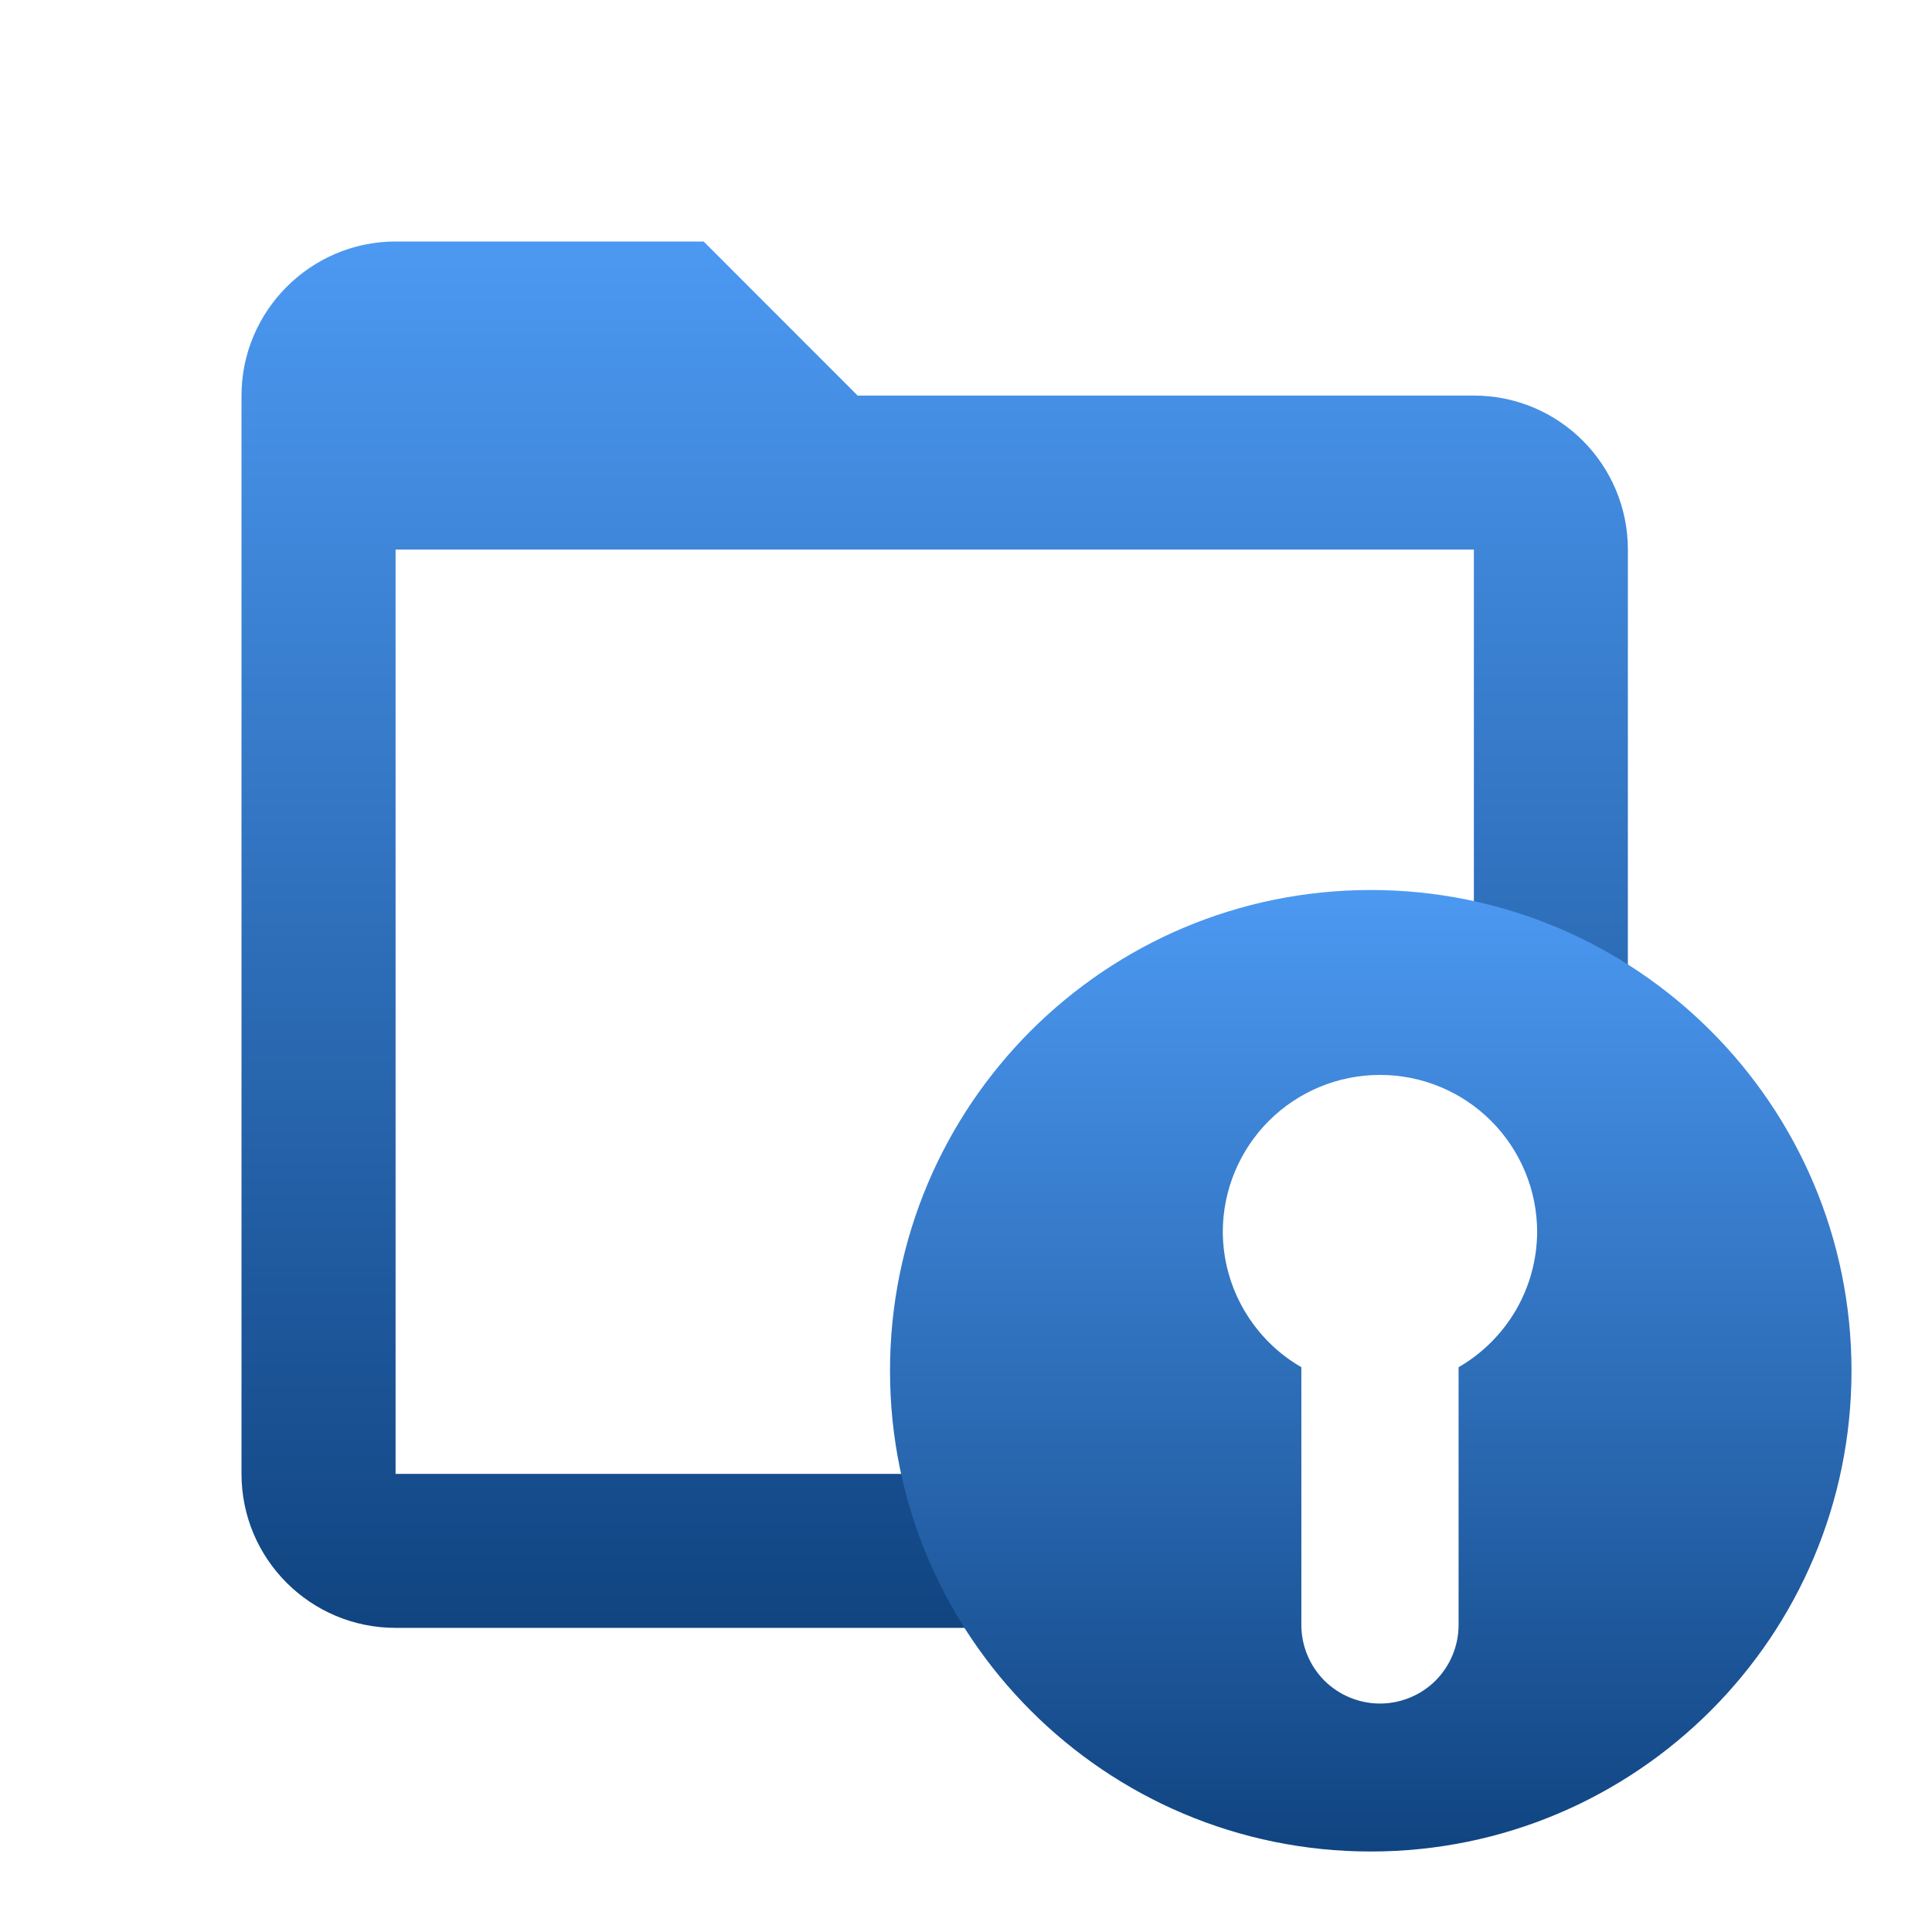
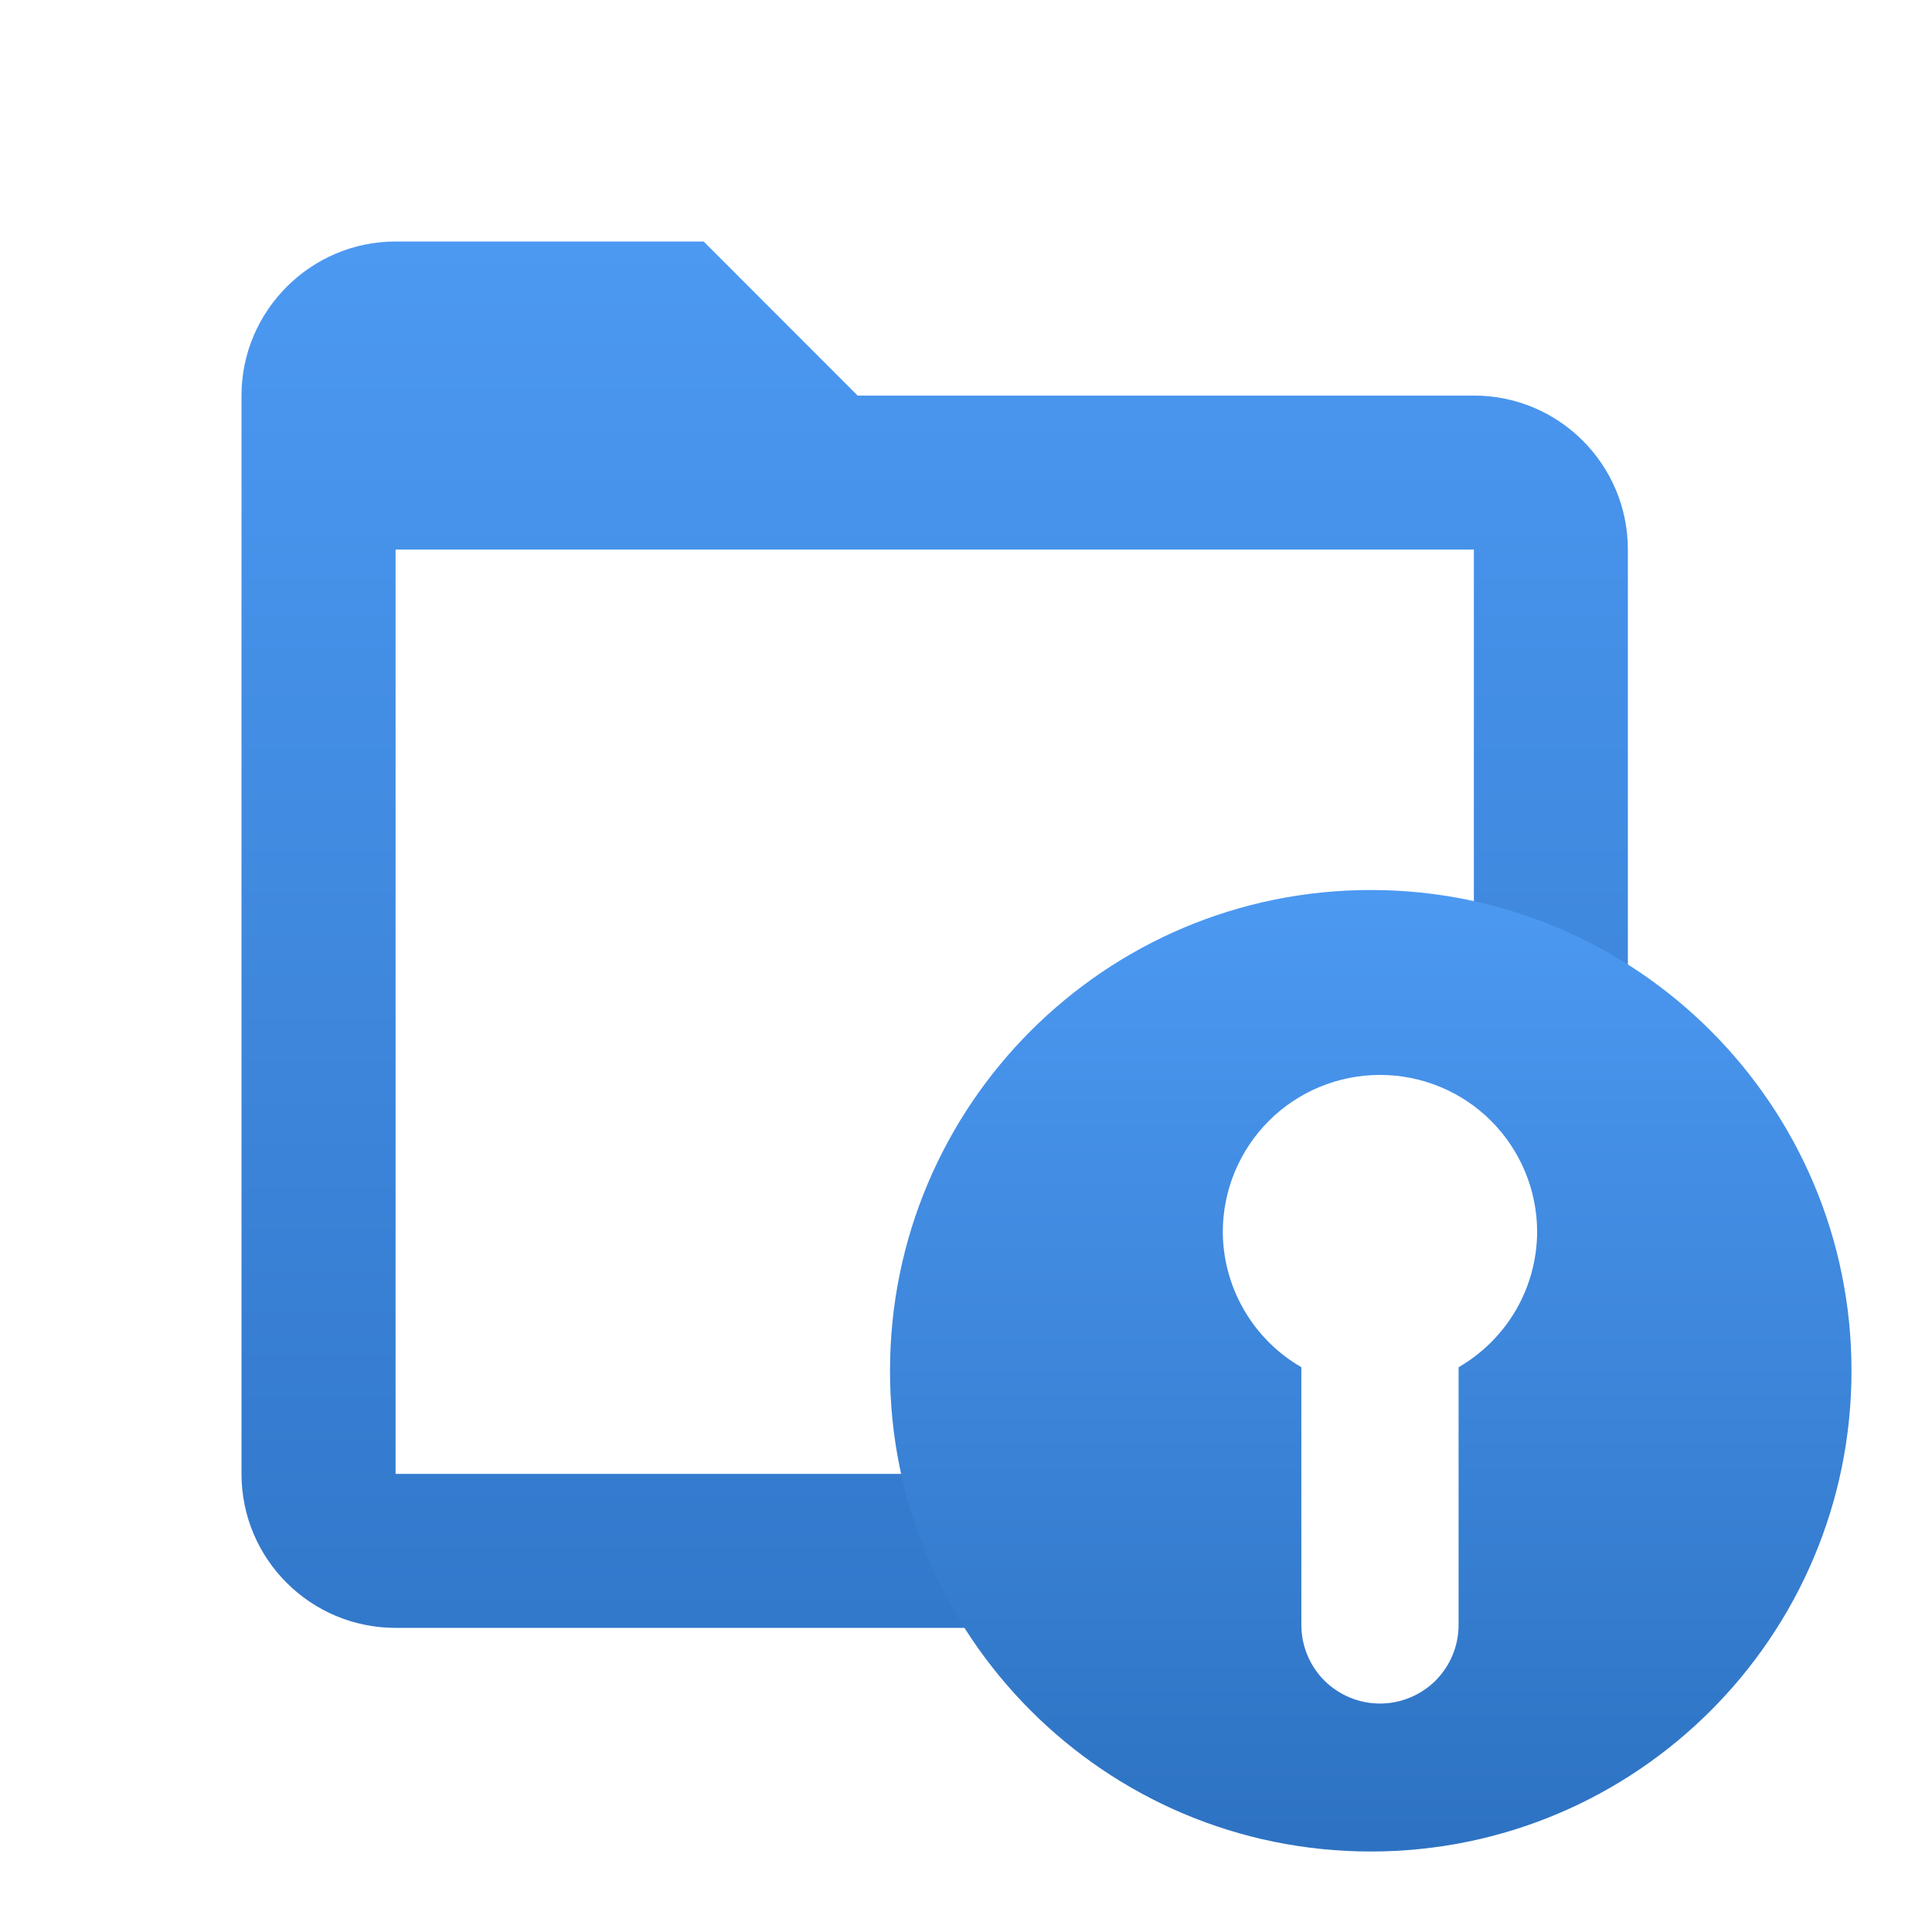
<svg xmlns="http://www.w3.org/2000/svg" width="24" height="24" viewBox="0 0 24 24" fill="none">
  <path fill-rule="evenodd" clip-rule="evenodd" d="M10.654 4.914H18.309C19.366 4.914 20.222 5.77 20.222 6.827V12.019C19.642 11.665 18.997 11.409 18.309 11.27V6.827H4.914V18.309H11.27C11.409 18.997 11.665 19.642 12.019 20.222H4.914C3.857 20.222 3 19.366 3 18.309V4.914C3 3.861 3.861 3 4.914 3H8.741L10.654 4.914Z" fill="url(#secrets_paint0_linear)" />
  <path fill-rule="evenodd" clip-rule="evenodd" d="M17.028 23C20.326 23 23 20.326 23 17.028C23 13.729 20.326 11.056 17.028 11.056C13.729 11.056 11.056 13.729 11.056 17.028C11.056 20.326 13.729 23 17.028 23ZM17.143 13.353C16.625 13.353 16.128 13.558 15.762 13.924C15.396 14.291 15.19 14.787 15.19 15.305C15.192 15.646 15.283 15.98 15.455 16.275C15.626 16.569 15.871 16.814 16.166 16.984V20.186C16.166 20.445 16.269 20.693 16.452 20.877C16.635 21.059 16.884 21.162 17.143 21.162C17.401 21.162 17.65 21.059 17.833 20.877C18.016 20.693 18.119 20.445 18.119 20.186V16.984C18.414 16.814 18.659 16.569 18.831 16.275C19.002 15.98 19.093 15.646 19.095 15.305C19.095 14.787 18.889 14.291 18.523 13.924C18.157 13.558 17.66 13.353 17.143 13.353Z" fill="url(#secrets_paint1_linear)" />
  <defs>
    <linearGradient id="secrets_paint0_linear" x1="11.611" y1="3" x2="11.611" y2="20.222" gradientUnits="userSpaceOnUse">
      <stop stop-color="#4C99F2" />
-       <stop offset="1" stop-color="#104481" />
+       <stop offset="1" stop-color="#3278CB" />
    </linearGradient>
    <linearGradient id="secrets_paint1_linear" x1="17.028" y1="11.056" x2="17.028" y2="23" gradientUnits="userSpaceOnUse">
      <stop stop-color="#4C99F2" />
-       <stop offset="1" stop-color="#104481" />
+       <stop offset="1" stop-color="#2D72C2" />
    </linearGradient>
  </defs>
</svg>
